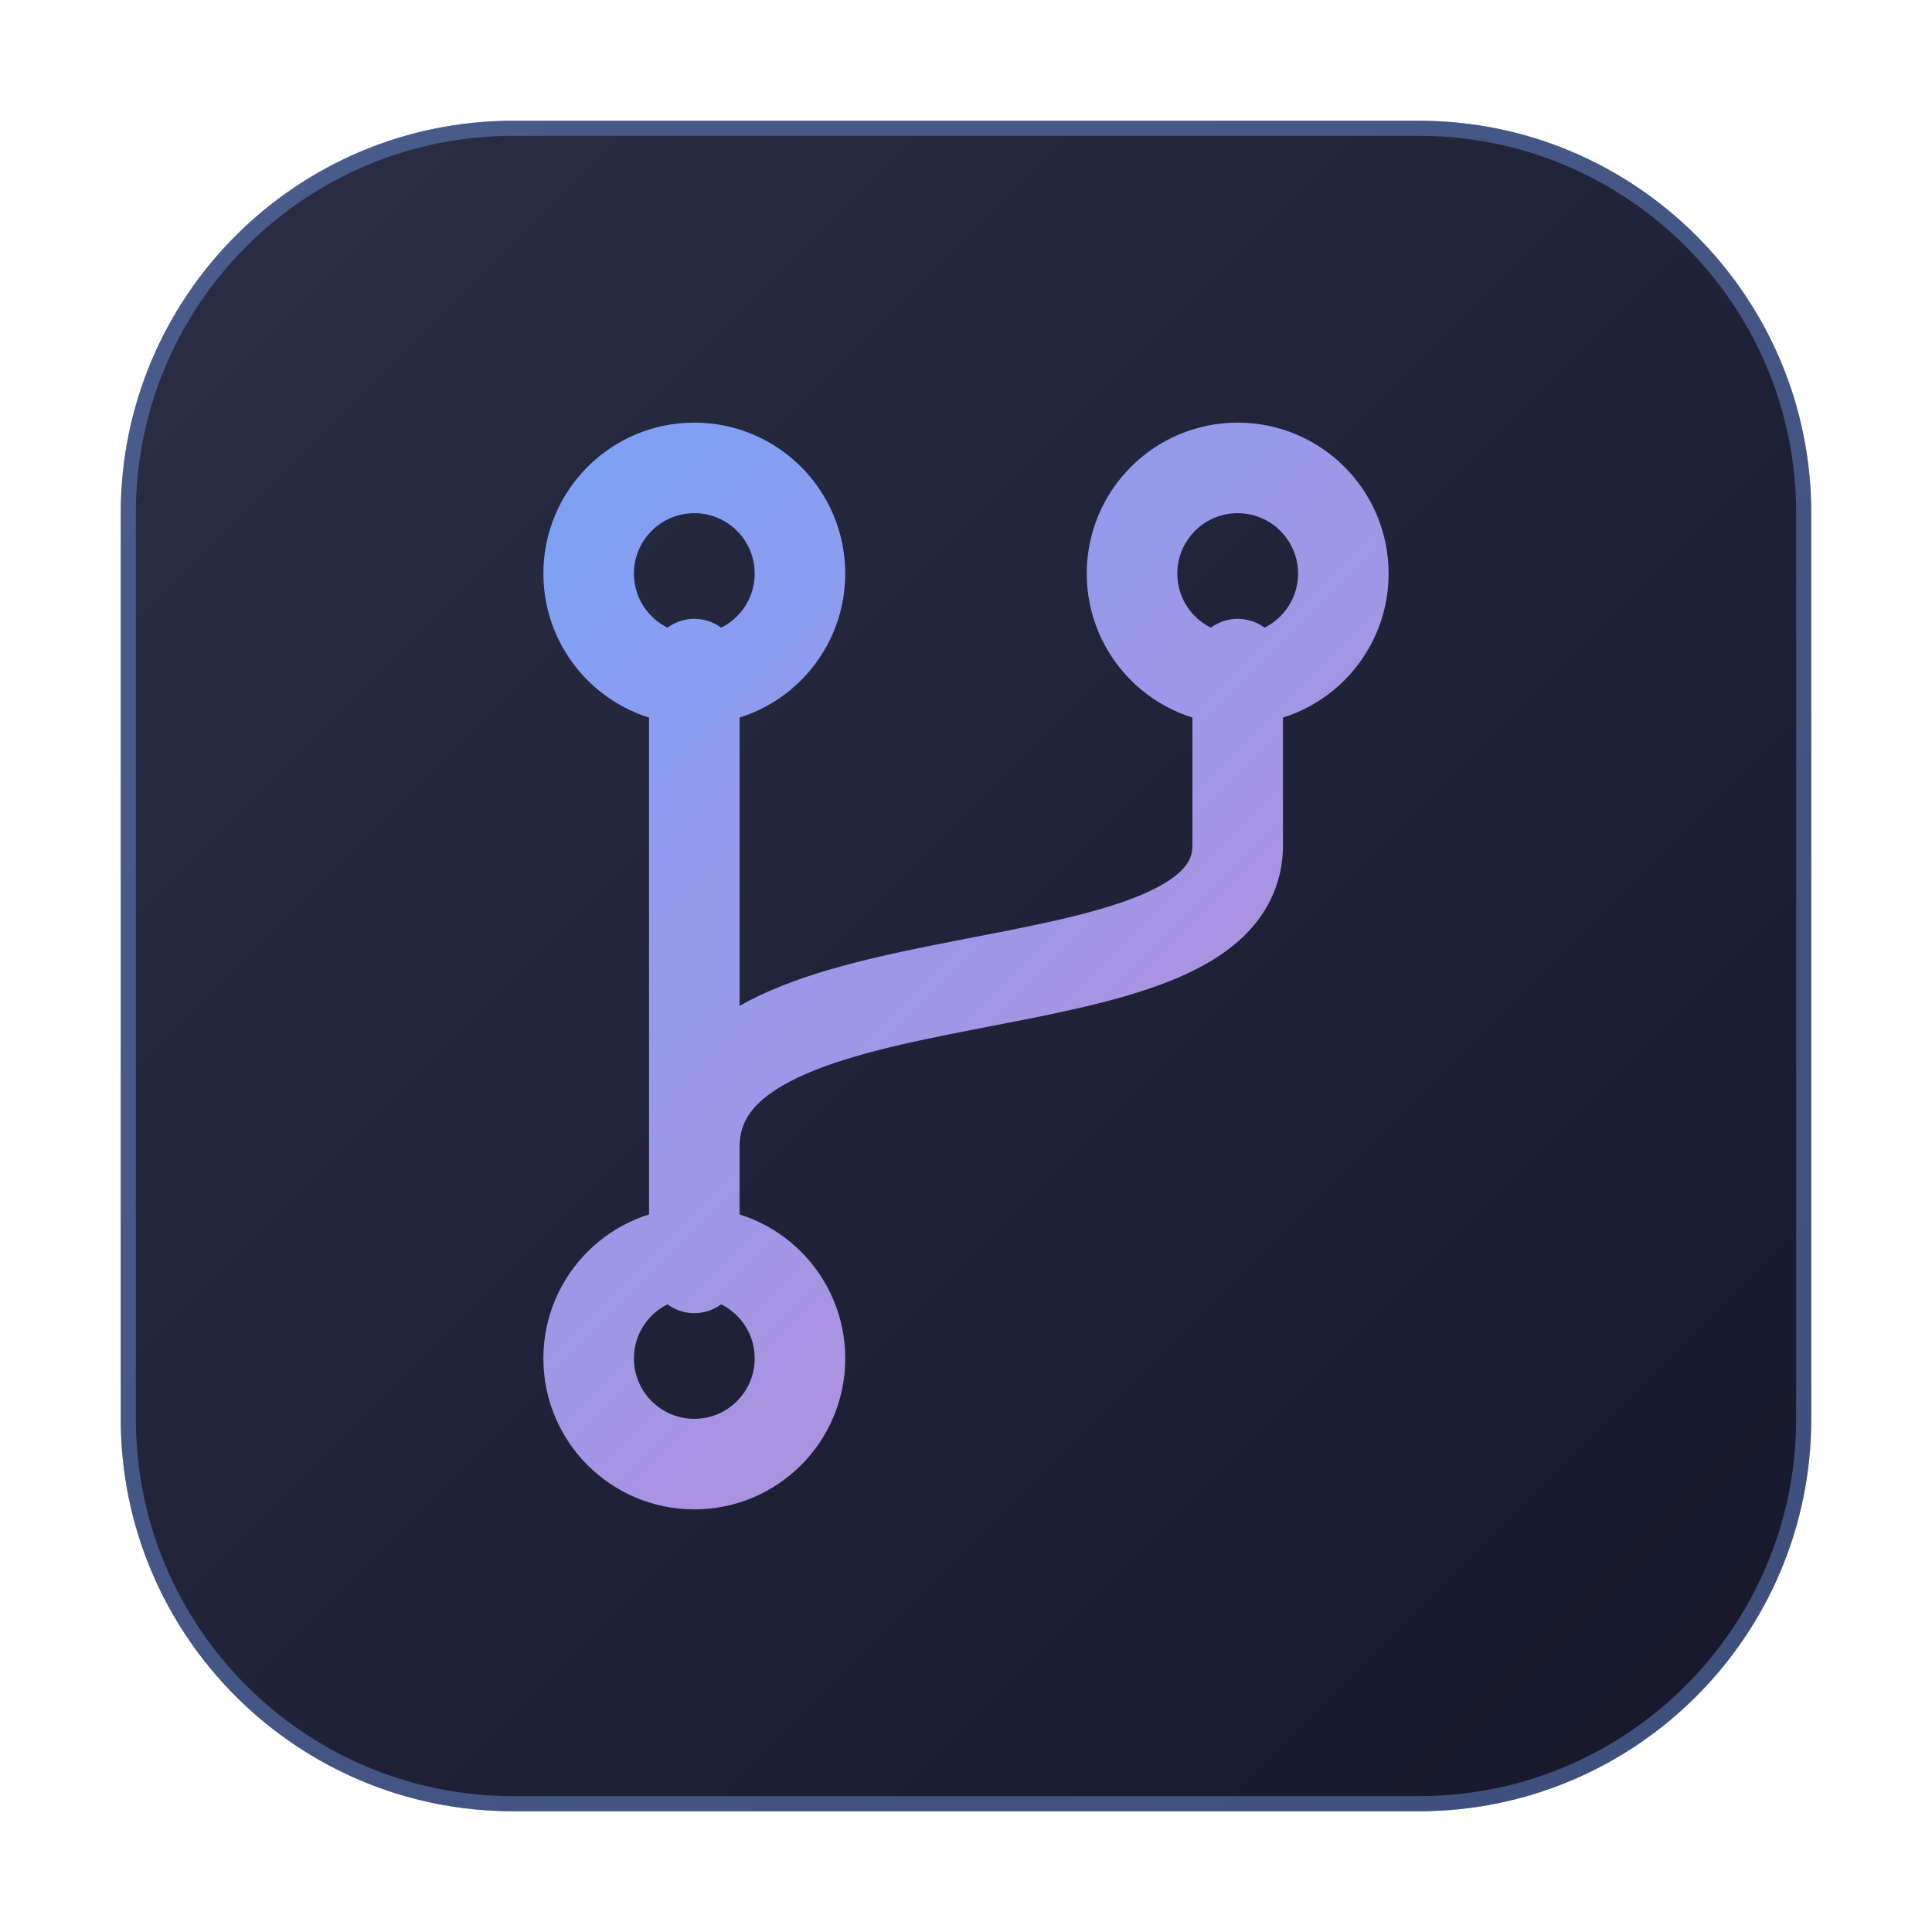
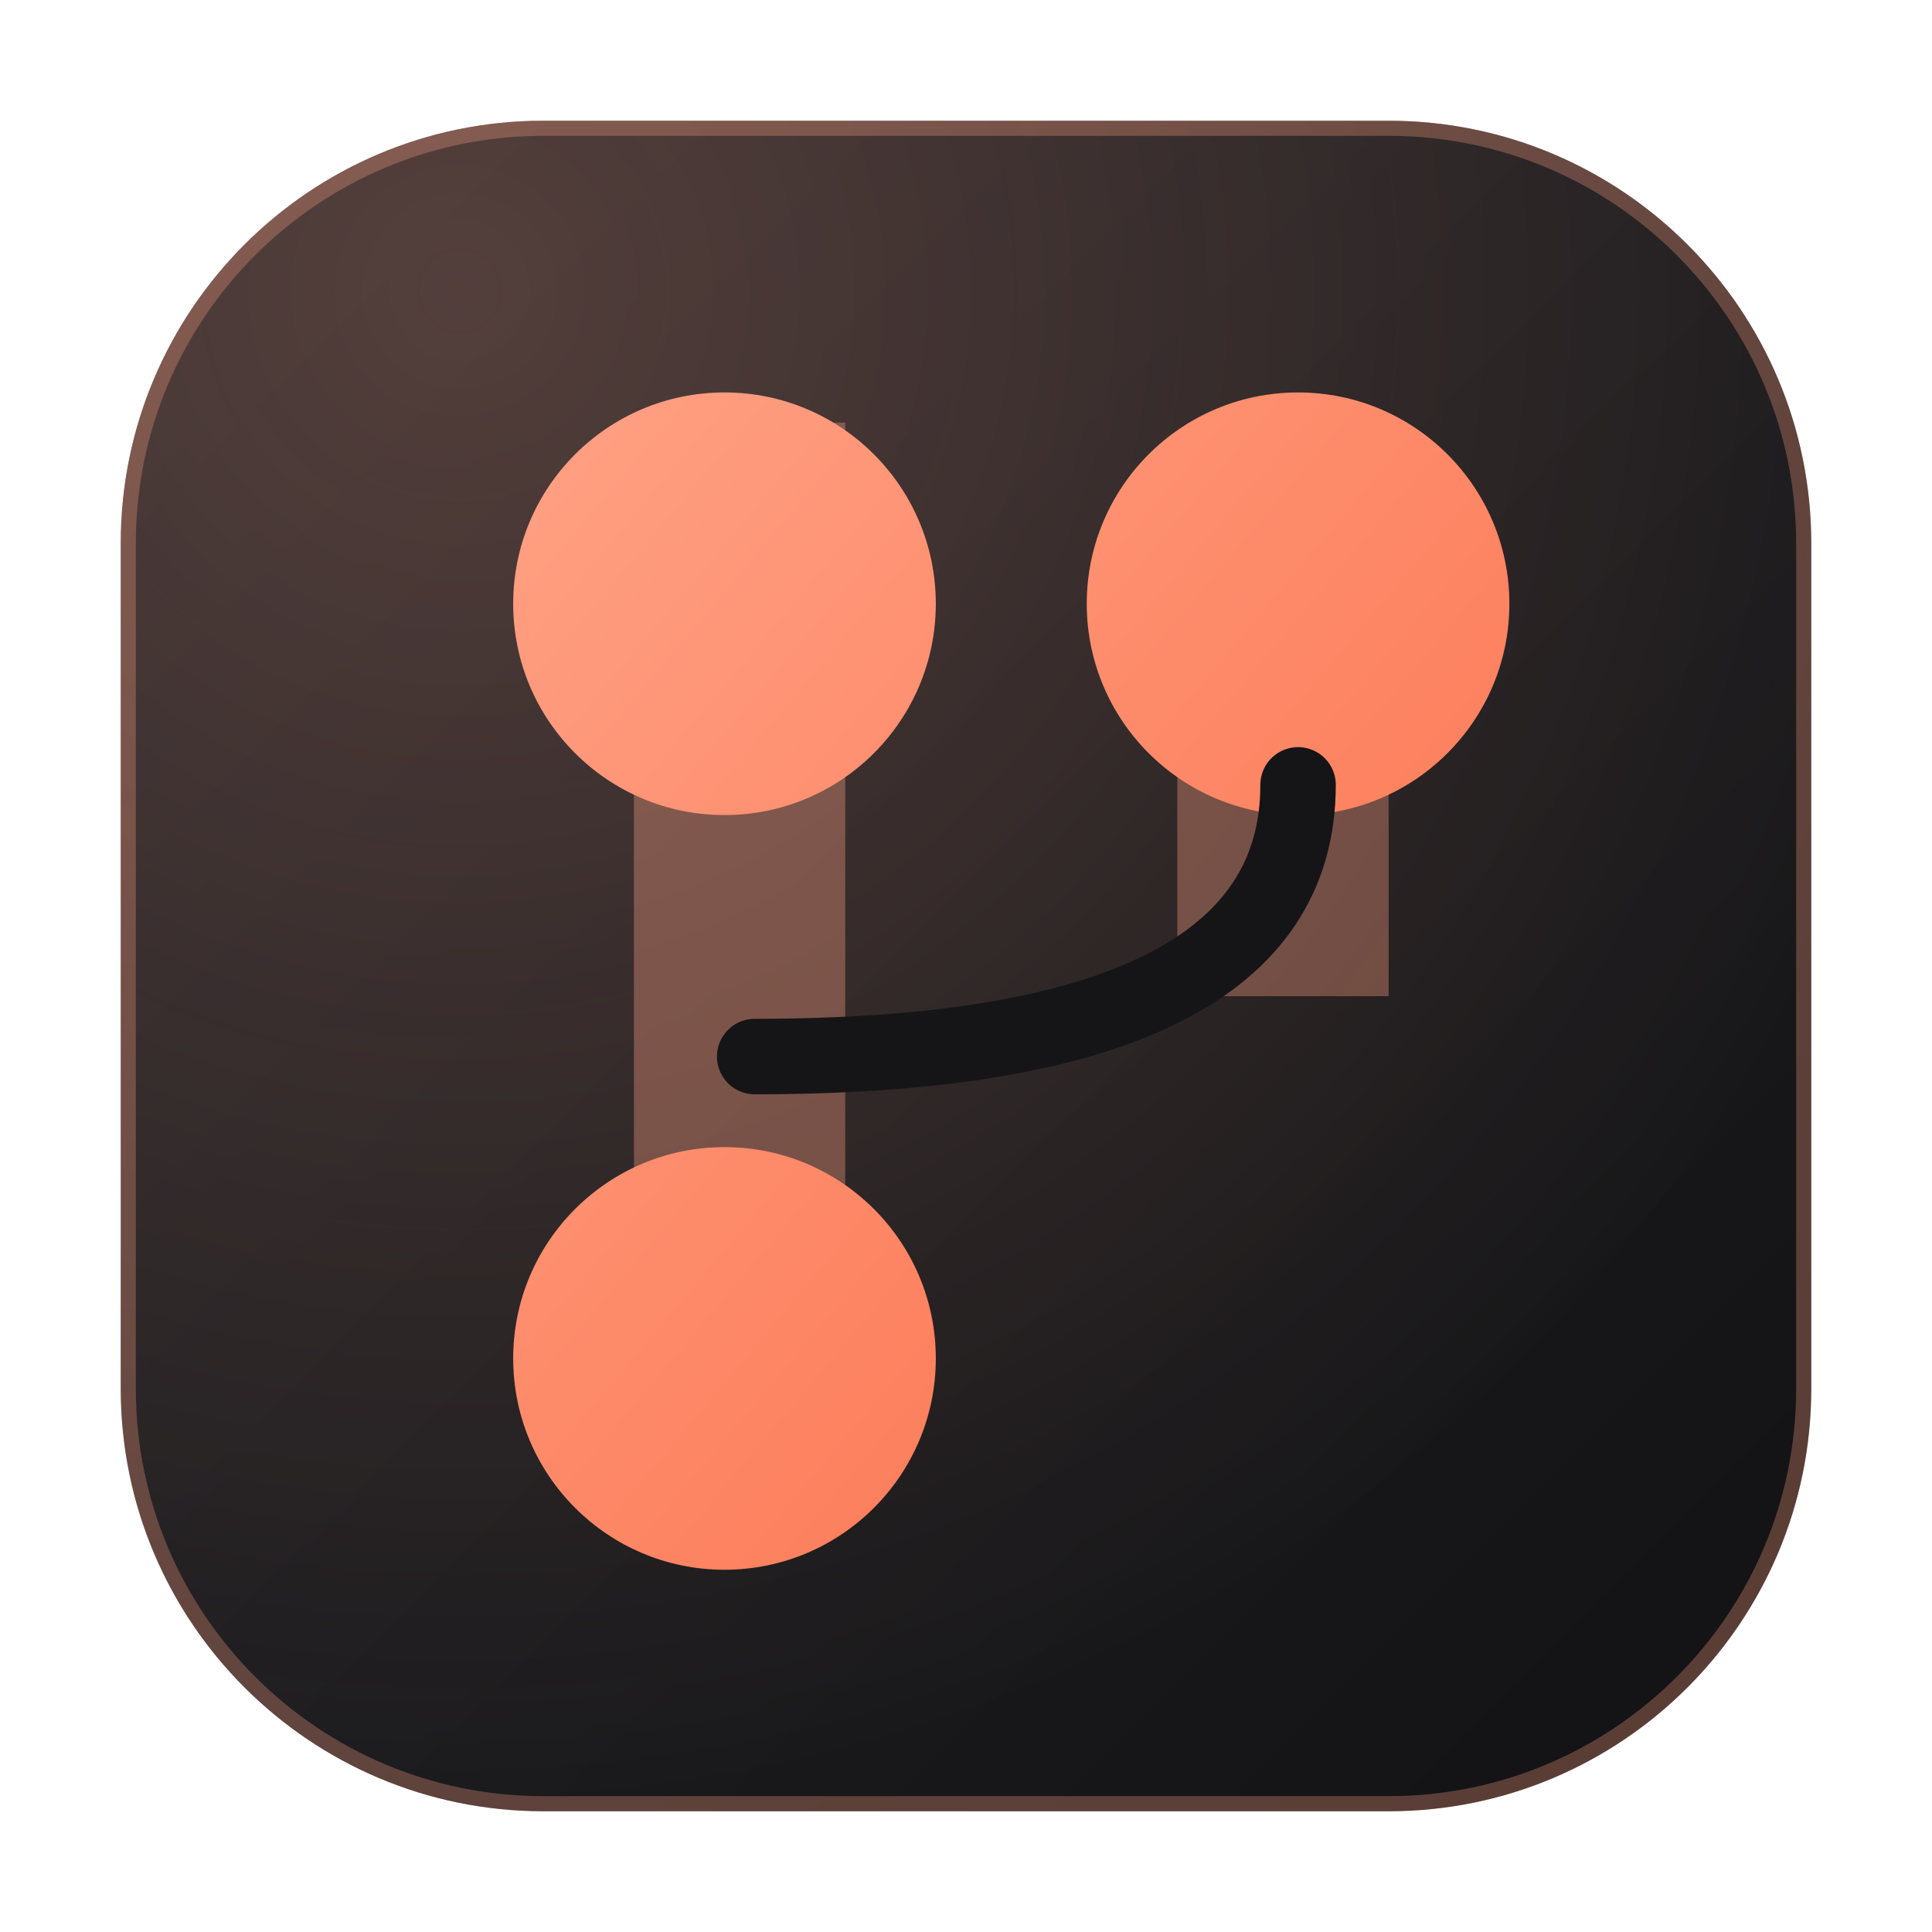
<svg xmlns="http://www.w3.org/2000/svg" width="128" height="128" viewBox="0 0 128 128">
  <defs>
-     <linearGradient id="tile" x1="8" y1="8" x2="120" y2="120" gradientUnits="userSpaceOnUse">
-       <stop offset="0" stop-color="#2a2f45" />
-       <stop offset="1" stop-color="#16182a" />
+     <linearGradient id="tile" x1="0" y1="0" x2="1" y2="1">
+       <stop stop-color="#26262a" />
+       <stop offset="1" stop-color="#121214" />
    </linearGradient>
-     <linearGradient id="ink" x1="32" y1="32" x2="96" y2="96" gradientUnits="userSpaceOnUse">
-       <stop offset="0" stop-color="#7aa2f7" />
-       <stop offset="1" stop-color="#c58bd6" />
+     <radialGradient id="glow" cx=".2" cy=".1" r=".9">
+       <stop stop-color="#ffa184" stop-opacity=".22" />
+       <stop offset="1" stop-color="#ffa184" stop-opacity="0" />
+     </radialGradient>
+     <linearGradient id="ink" x1="0" y1="0" x2="1" y2="1">
+       <stop stop-color="#ffa184" />
+       <stop offset="1" stop-color="#fb6f4a" />
    </linearGradient>
  </defs>
-   <rect x="8" y="8" width="112" height="112" rx="26" fill="url(#tile)" />
-   <rect x="8.5" y="8.5" width="111" height="111" rx="25.5" fill="none" stroke="#7aa2f7" stroke-opacity="0.4" />
-   <g fill="none" stroke="url(#ink)" stroke-width="6" stroke-linecap="round" stroke-linejoin="round">
-     <path d="M46 44V84M82 44V56C82 68 46 62 46 76" />
-     <circle cx="46" cy="38" r="7" />
-     <circle cx="82" cy="38" r="7" />
-     <circle cx="46" cy="90" r="7" />
-   </g>
+   <rect x="8" y="8" width="112" height="112" rx="28" fill="url(#tile)" />
+   <rect x="8" y="8" width="112" height="112" rx="28" fill="url(#glow)" />
+   <rect x="8.5" y="8.5" width="111" height="111" rx="27.5" fill="none" stroke="#ffa184" stroke-opacity=".3" />
+   <path d="M42 28H56V98H42Z M78 30H92V66H78Z" fill="#ffa184" fill-opacity=".35" />
+   <path d="M34 40a14 14 0 1 0 28 0a14 14 0 1 0-28 0 M34 90a14 14 0 1 0 28 0a14 14 0 1 0-28 0 M72 40a14 14 0 1 0 28 0a14 14 0 1 0-28 0" fill="url(#ink)" />
+   <path d="M50 70q36 0 36-18" fill="none" stroke="#151517" stroke-width="5" stroke-linecap="round" stroke-linejoin="round" />
</svg>
